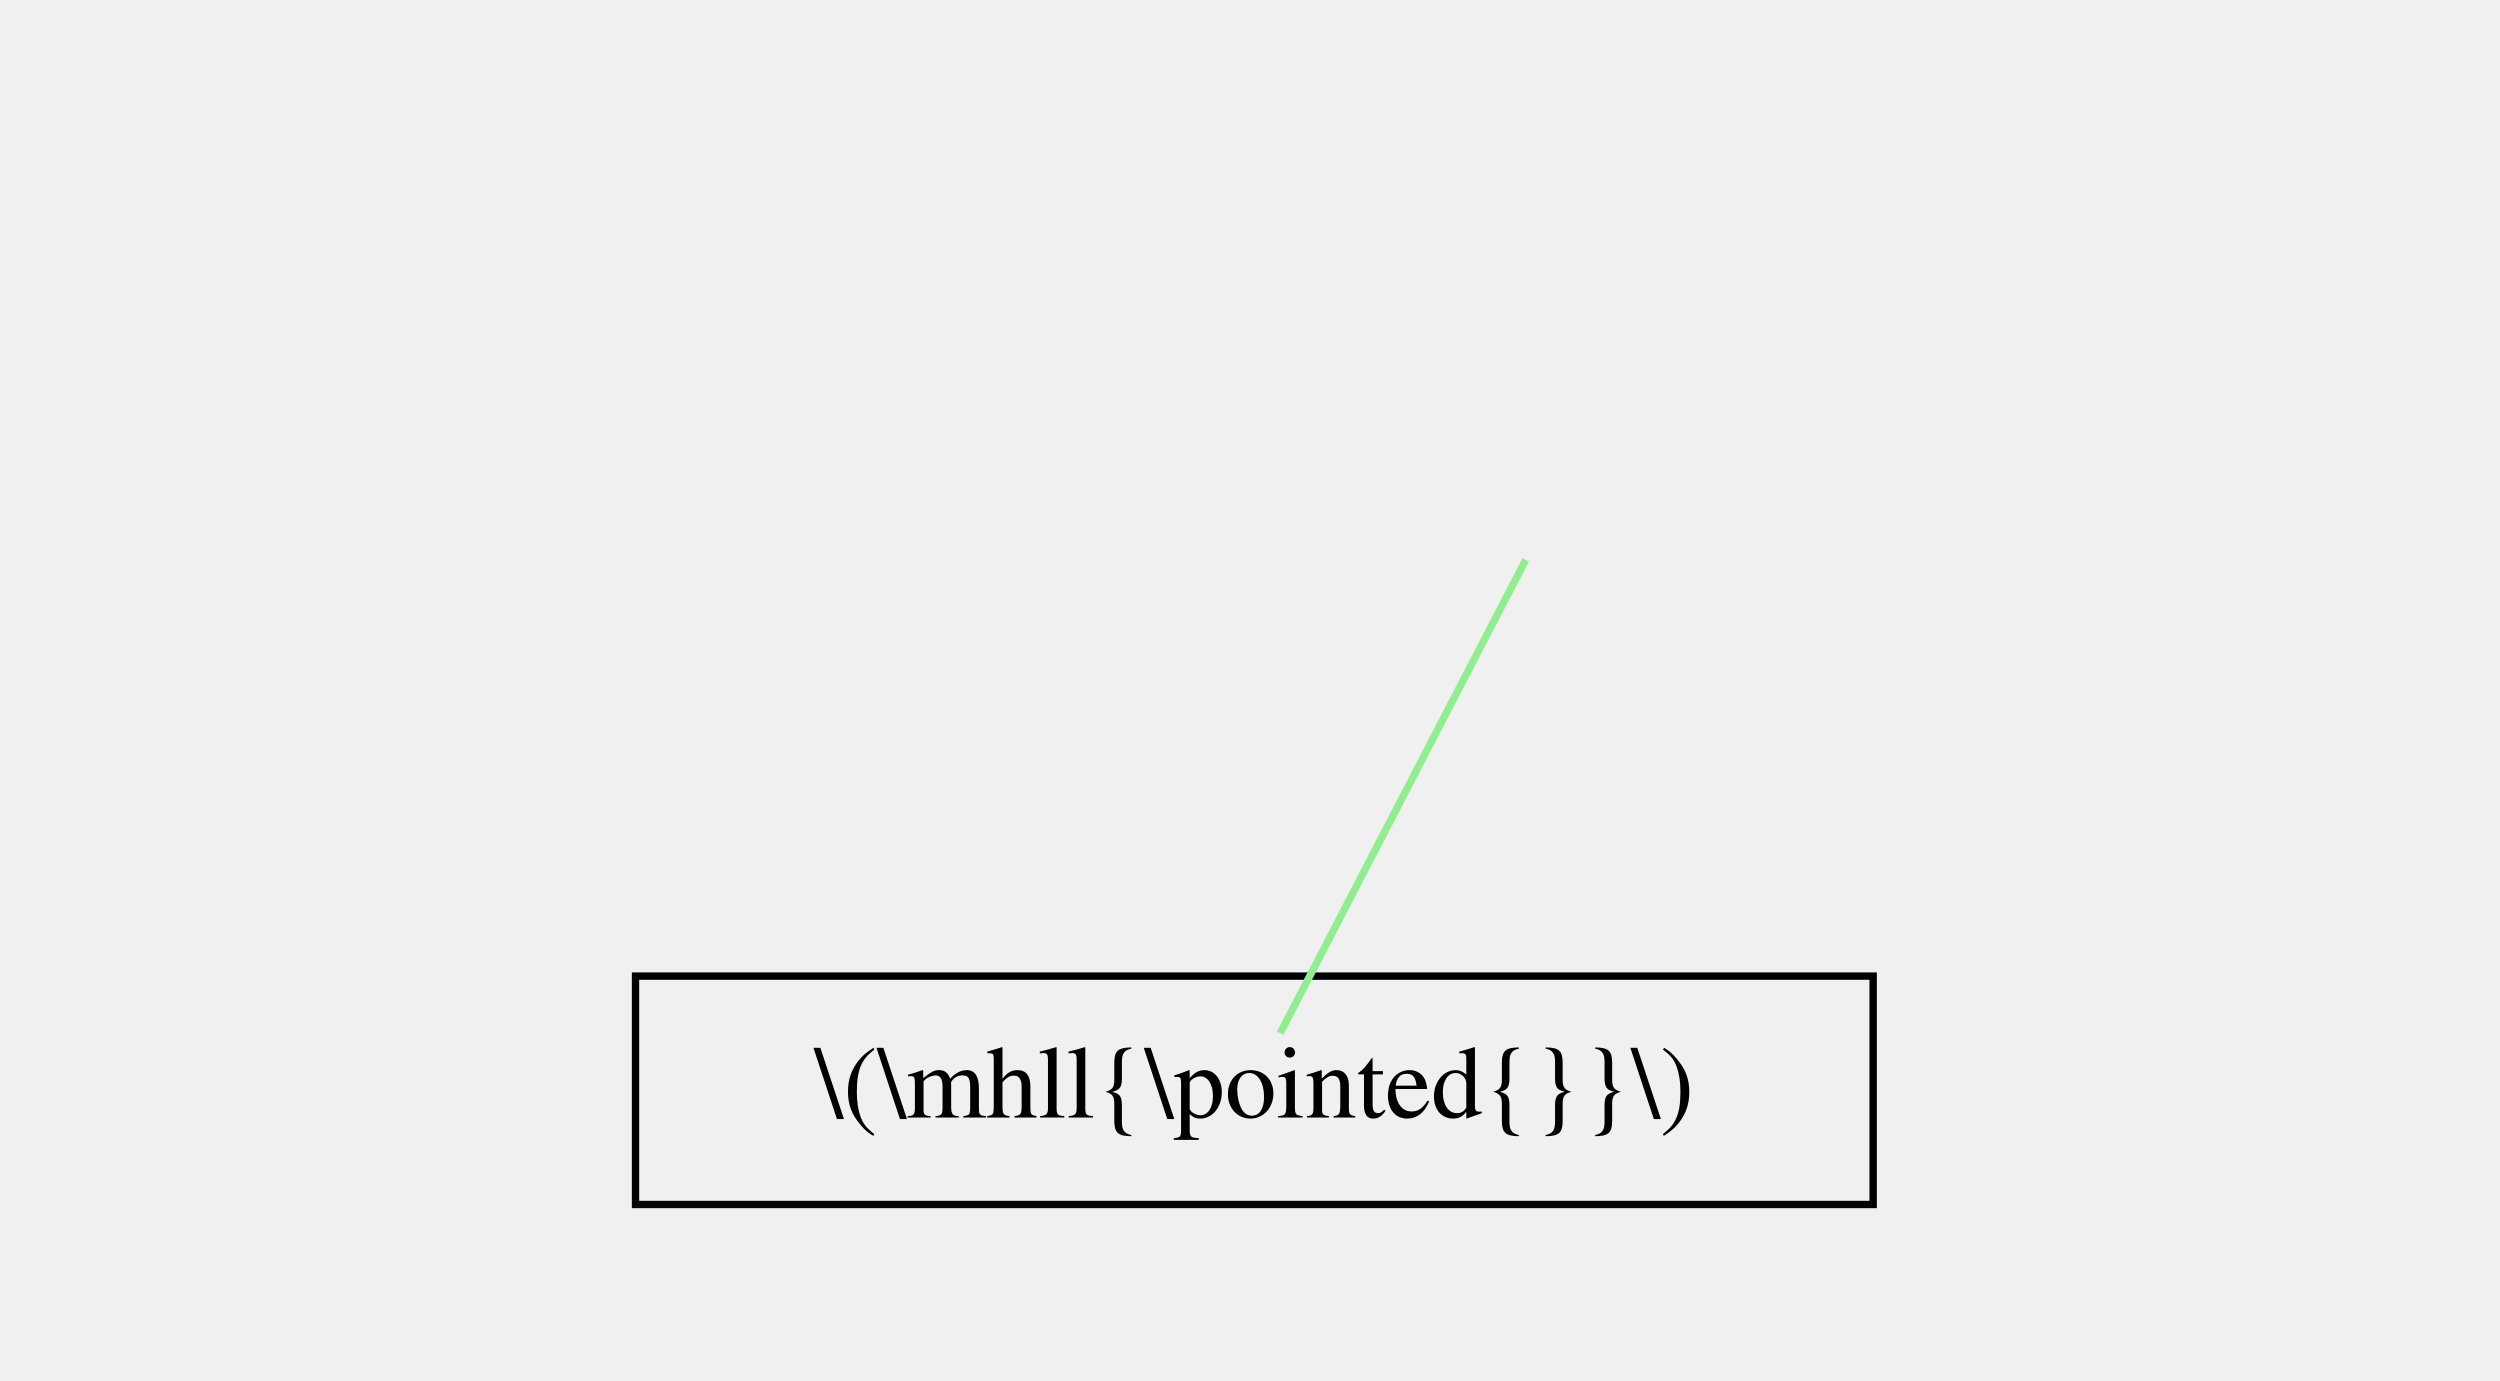
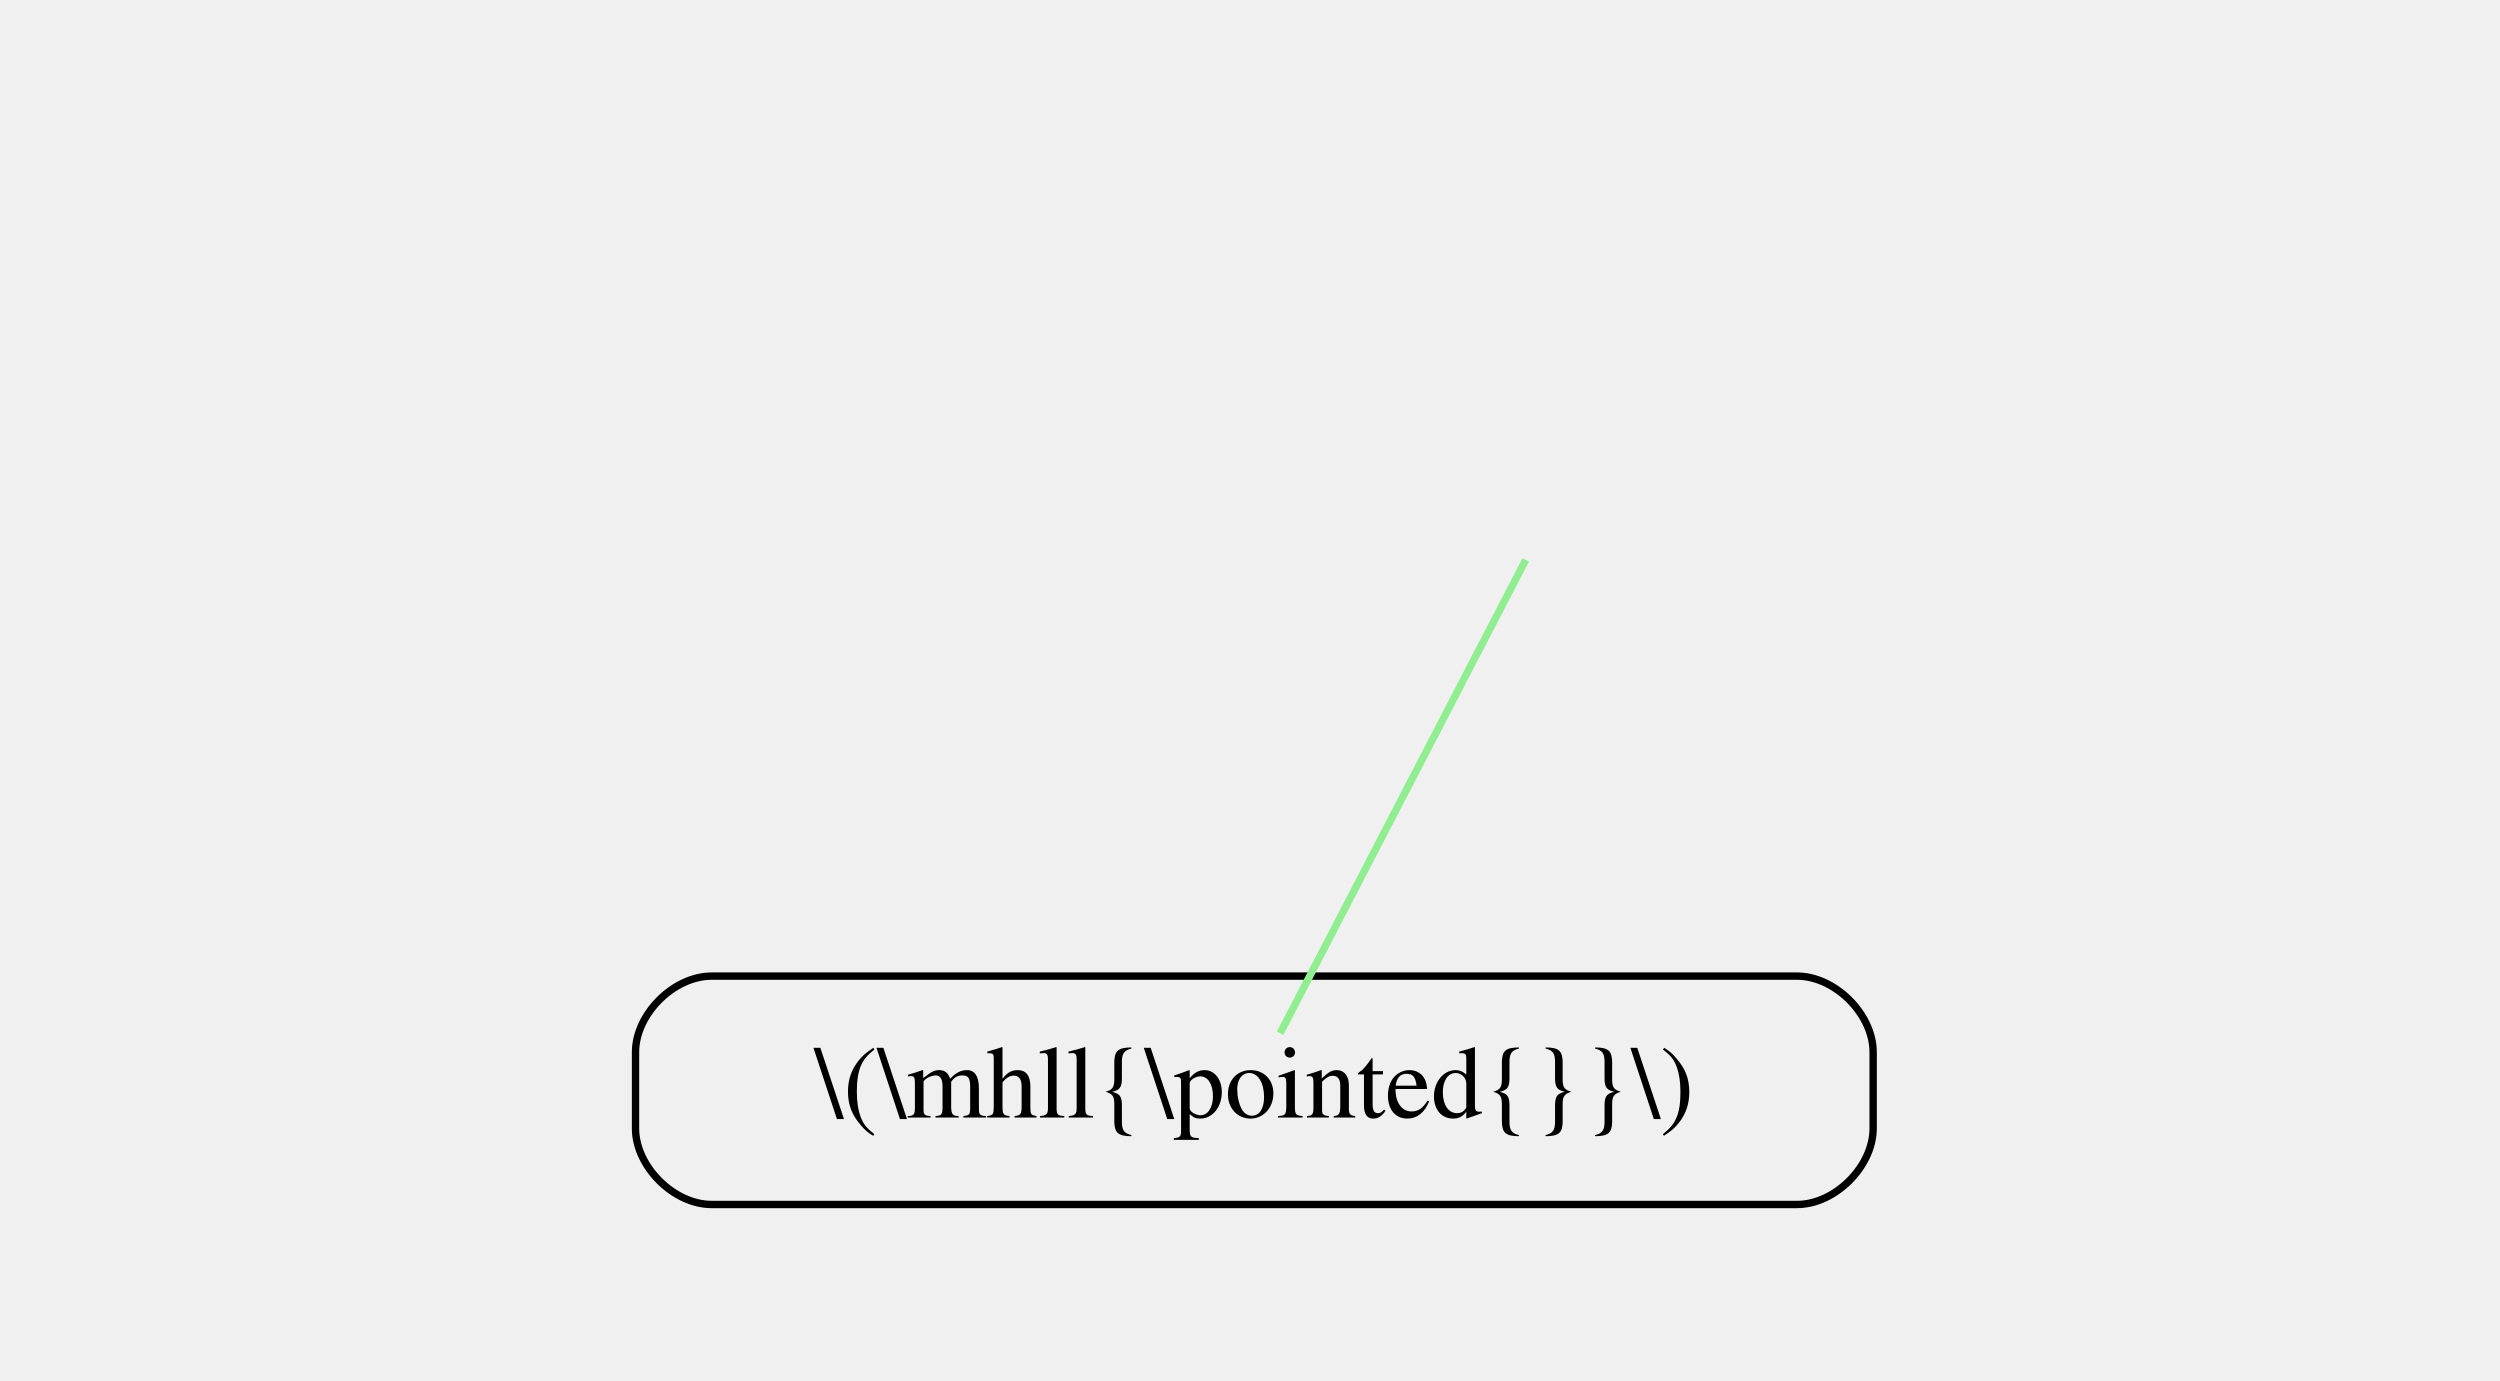
<svg xmlns="http://www.w3.org/2000/svg" width="288pt" height="159pt" viewBox="0.00 0.00 288.00 159.25">
  <g id="graph0" class="graph" transform="scale(0.85 0.85) rotate(0) translate(4 184)">
    <g id="clust1" class="cluster">
-       <polygon fill="transparent" stroke="black" points="82,-20.5 82,-51.5 250,-51.5 250,-20.5 82,-20.5" />
+       <path fill="#ffffff" fill-opacity="0.004" stroke="black" d="M92.33,-20.5C92.33,-20.5 239.67,-20.5 239.67,-20.5 244.83,-20.5 250,-25.67 250,-30.83 250,-30.83 250,-41.17 250,-41.17 250,-46.33 244.83,-51.5 239.67,-51.5 239.67,-51.5 92.33,-51.5 92.33,-51.5 87.17,-51.5 82,-46.33 82,-41.17 82,-41.17 82,-30.83 82,-30.83 82,-25.67 87.17,-20.5 92.33,-20.5" />
    </g>
    <g id="node1" class="node">
</g>
    <g id="node2" class="node">
</g>
    <g id="node5" class="node">
      <text text-anchor="middle" x="166" y="-32.3" font-family="Times,serif" font-size="14.00">\(\mhll{\pointed{}}\)</text>
    </g>
    <g id="node3" class="node">
</g>
    <g id="node4" class="node">
</g>
    <g id="edge4" class="edge">
      <path fill="none" stroke="lightgreen" d="M202.84,-108C190.82,-84.84 176.11,-56.48 169.5,-43.75" />
    </g>
  </g>
</svg>
